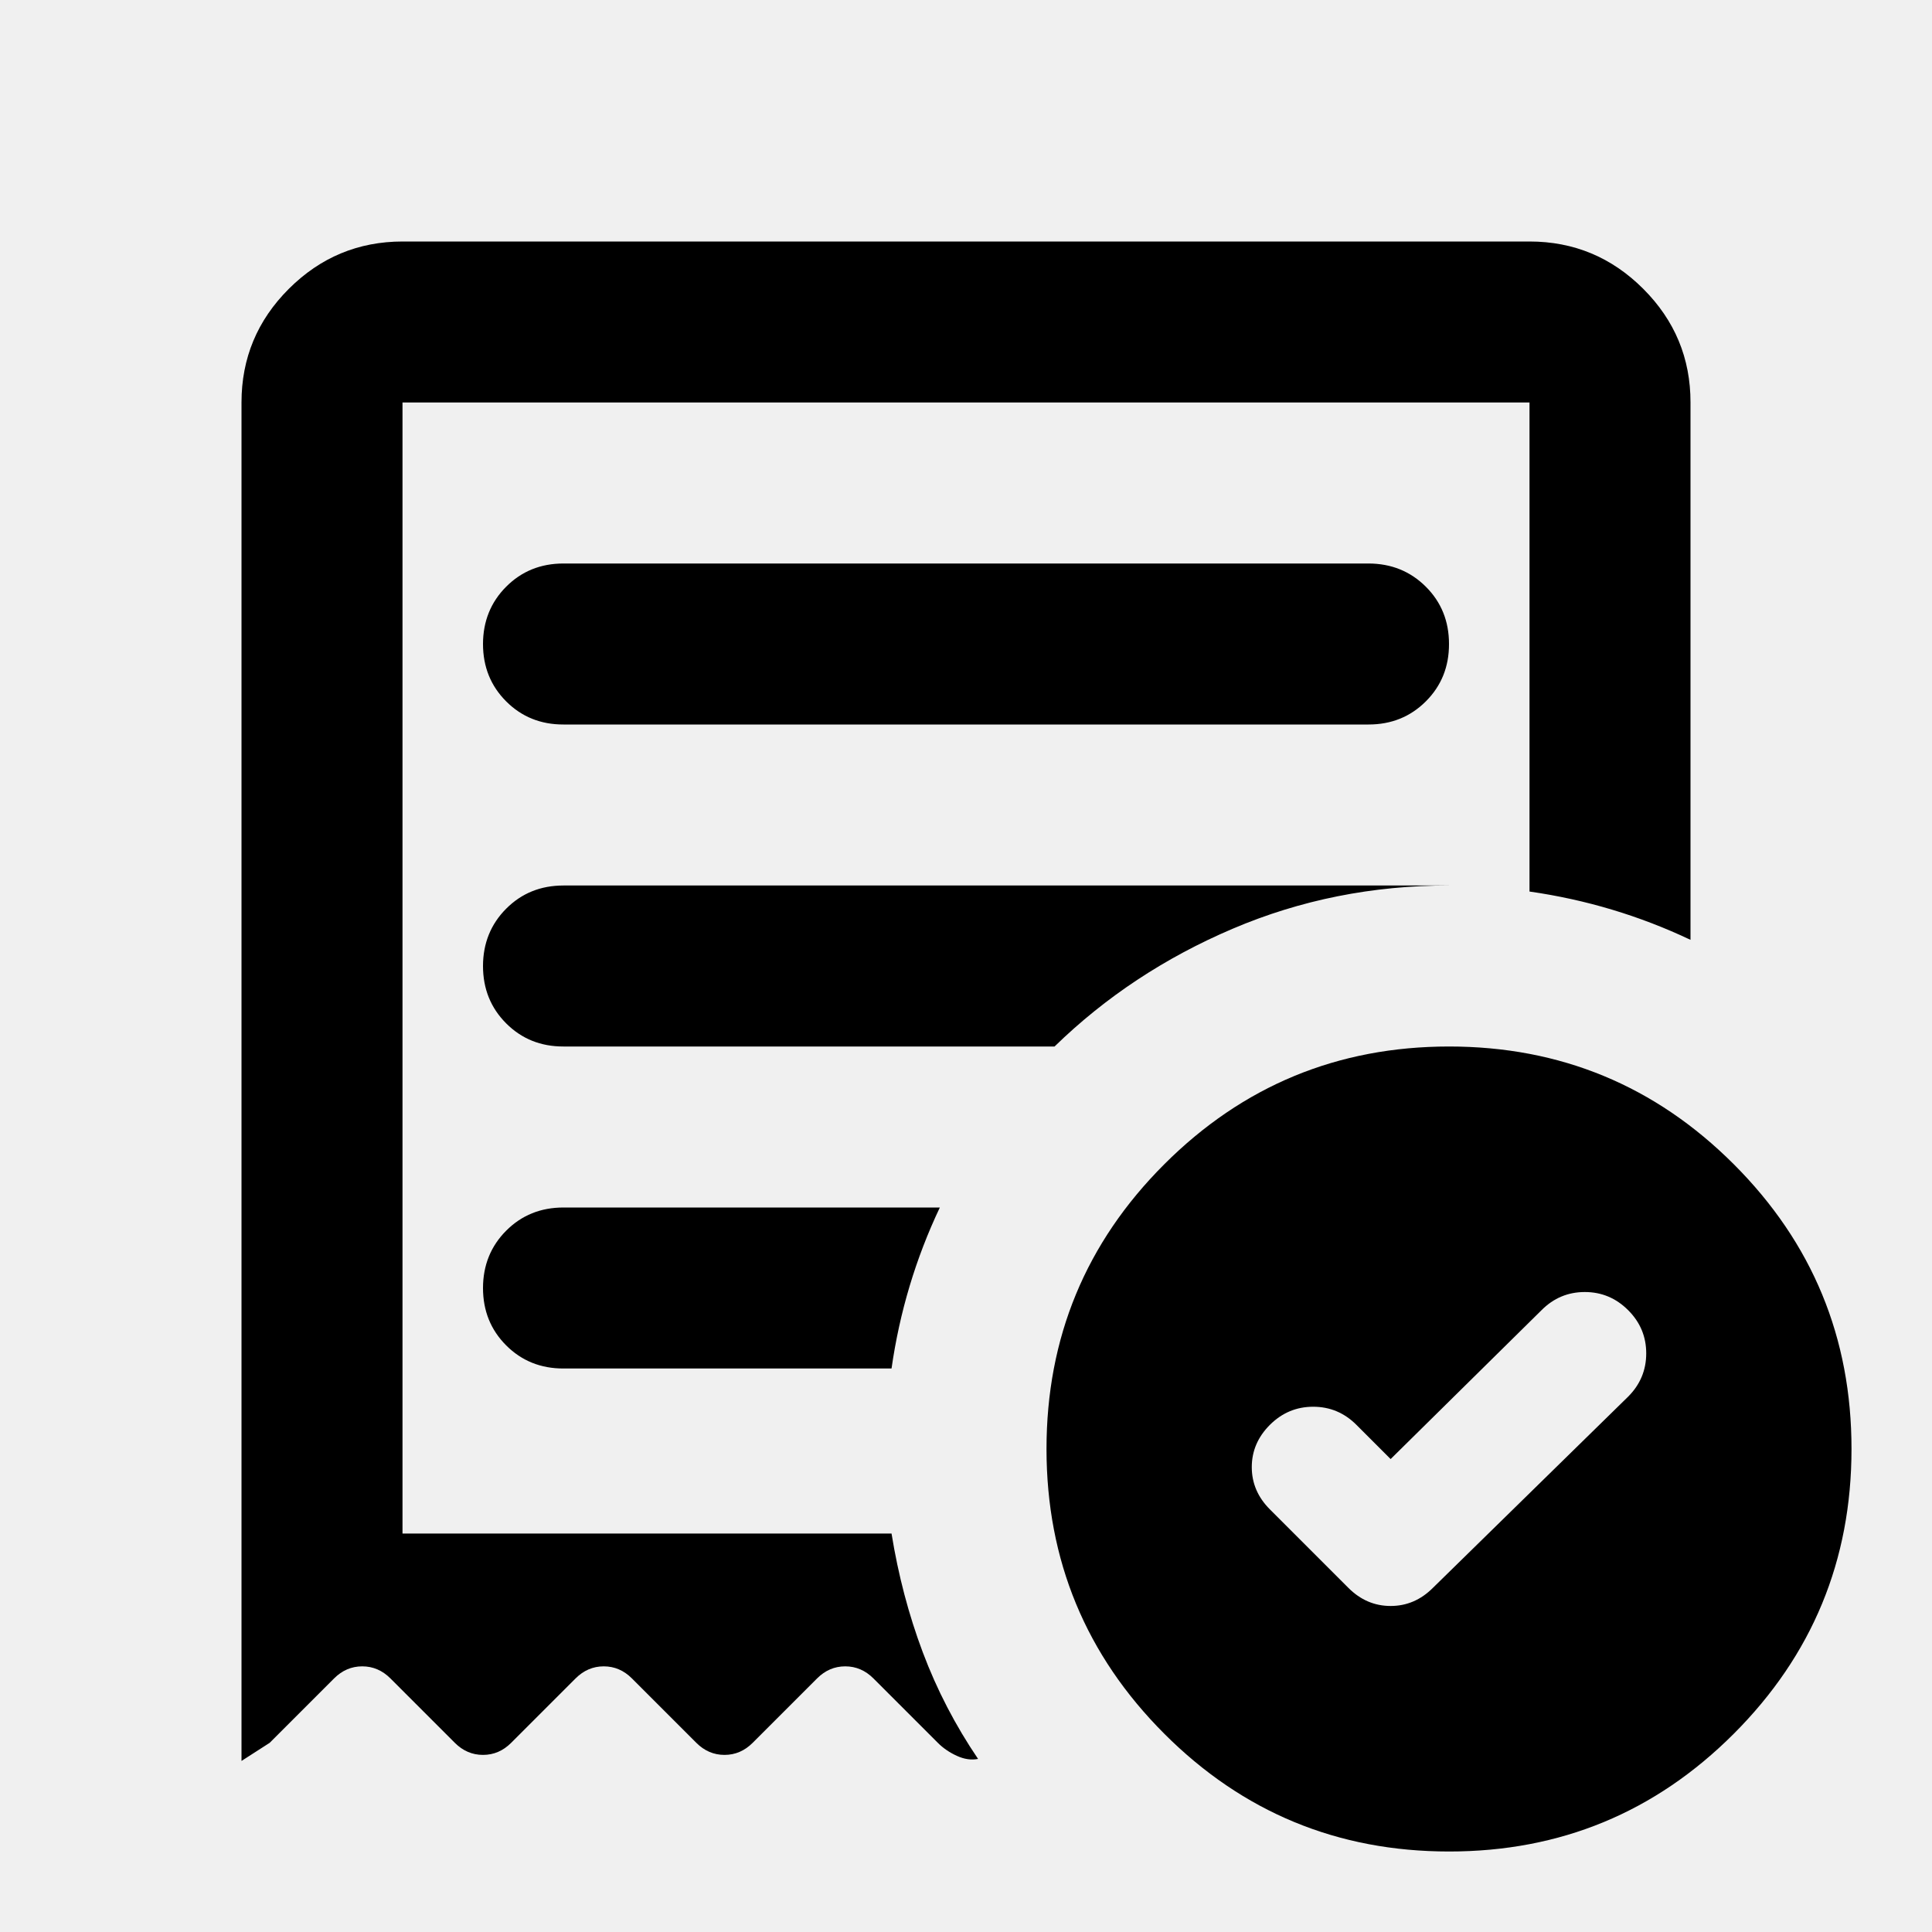
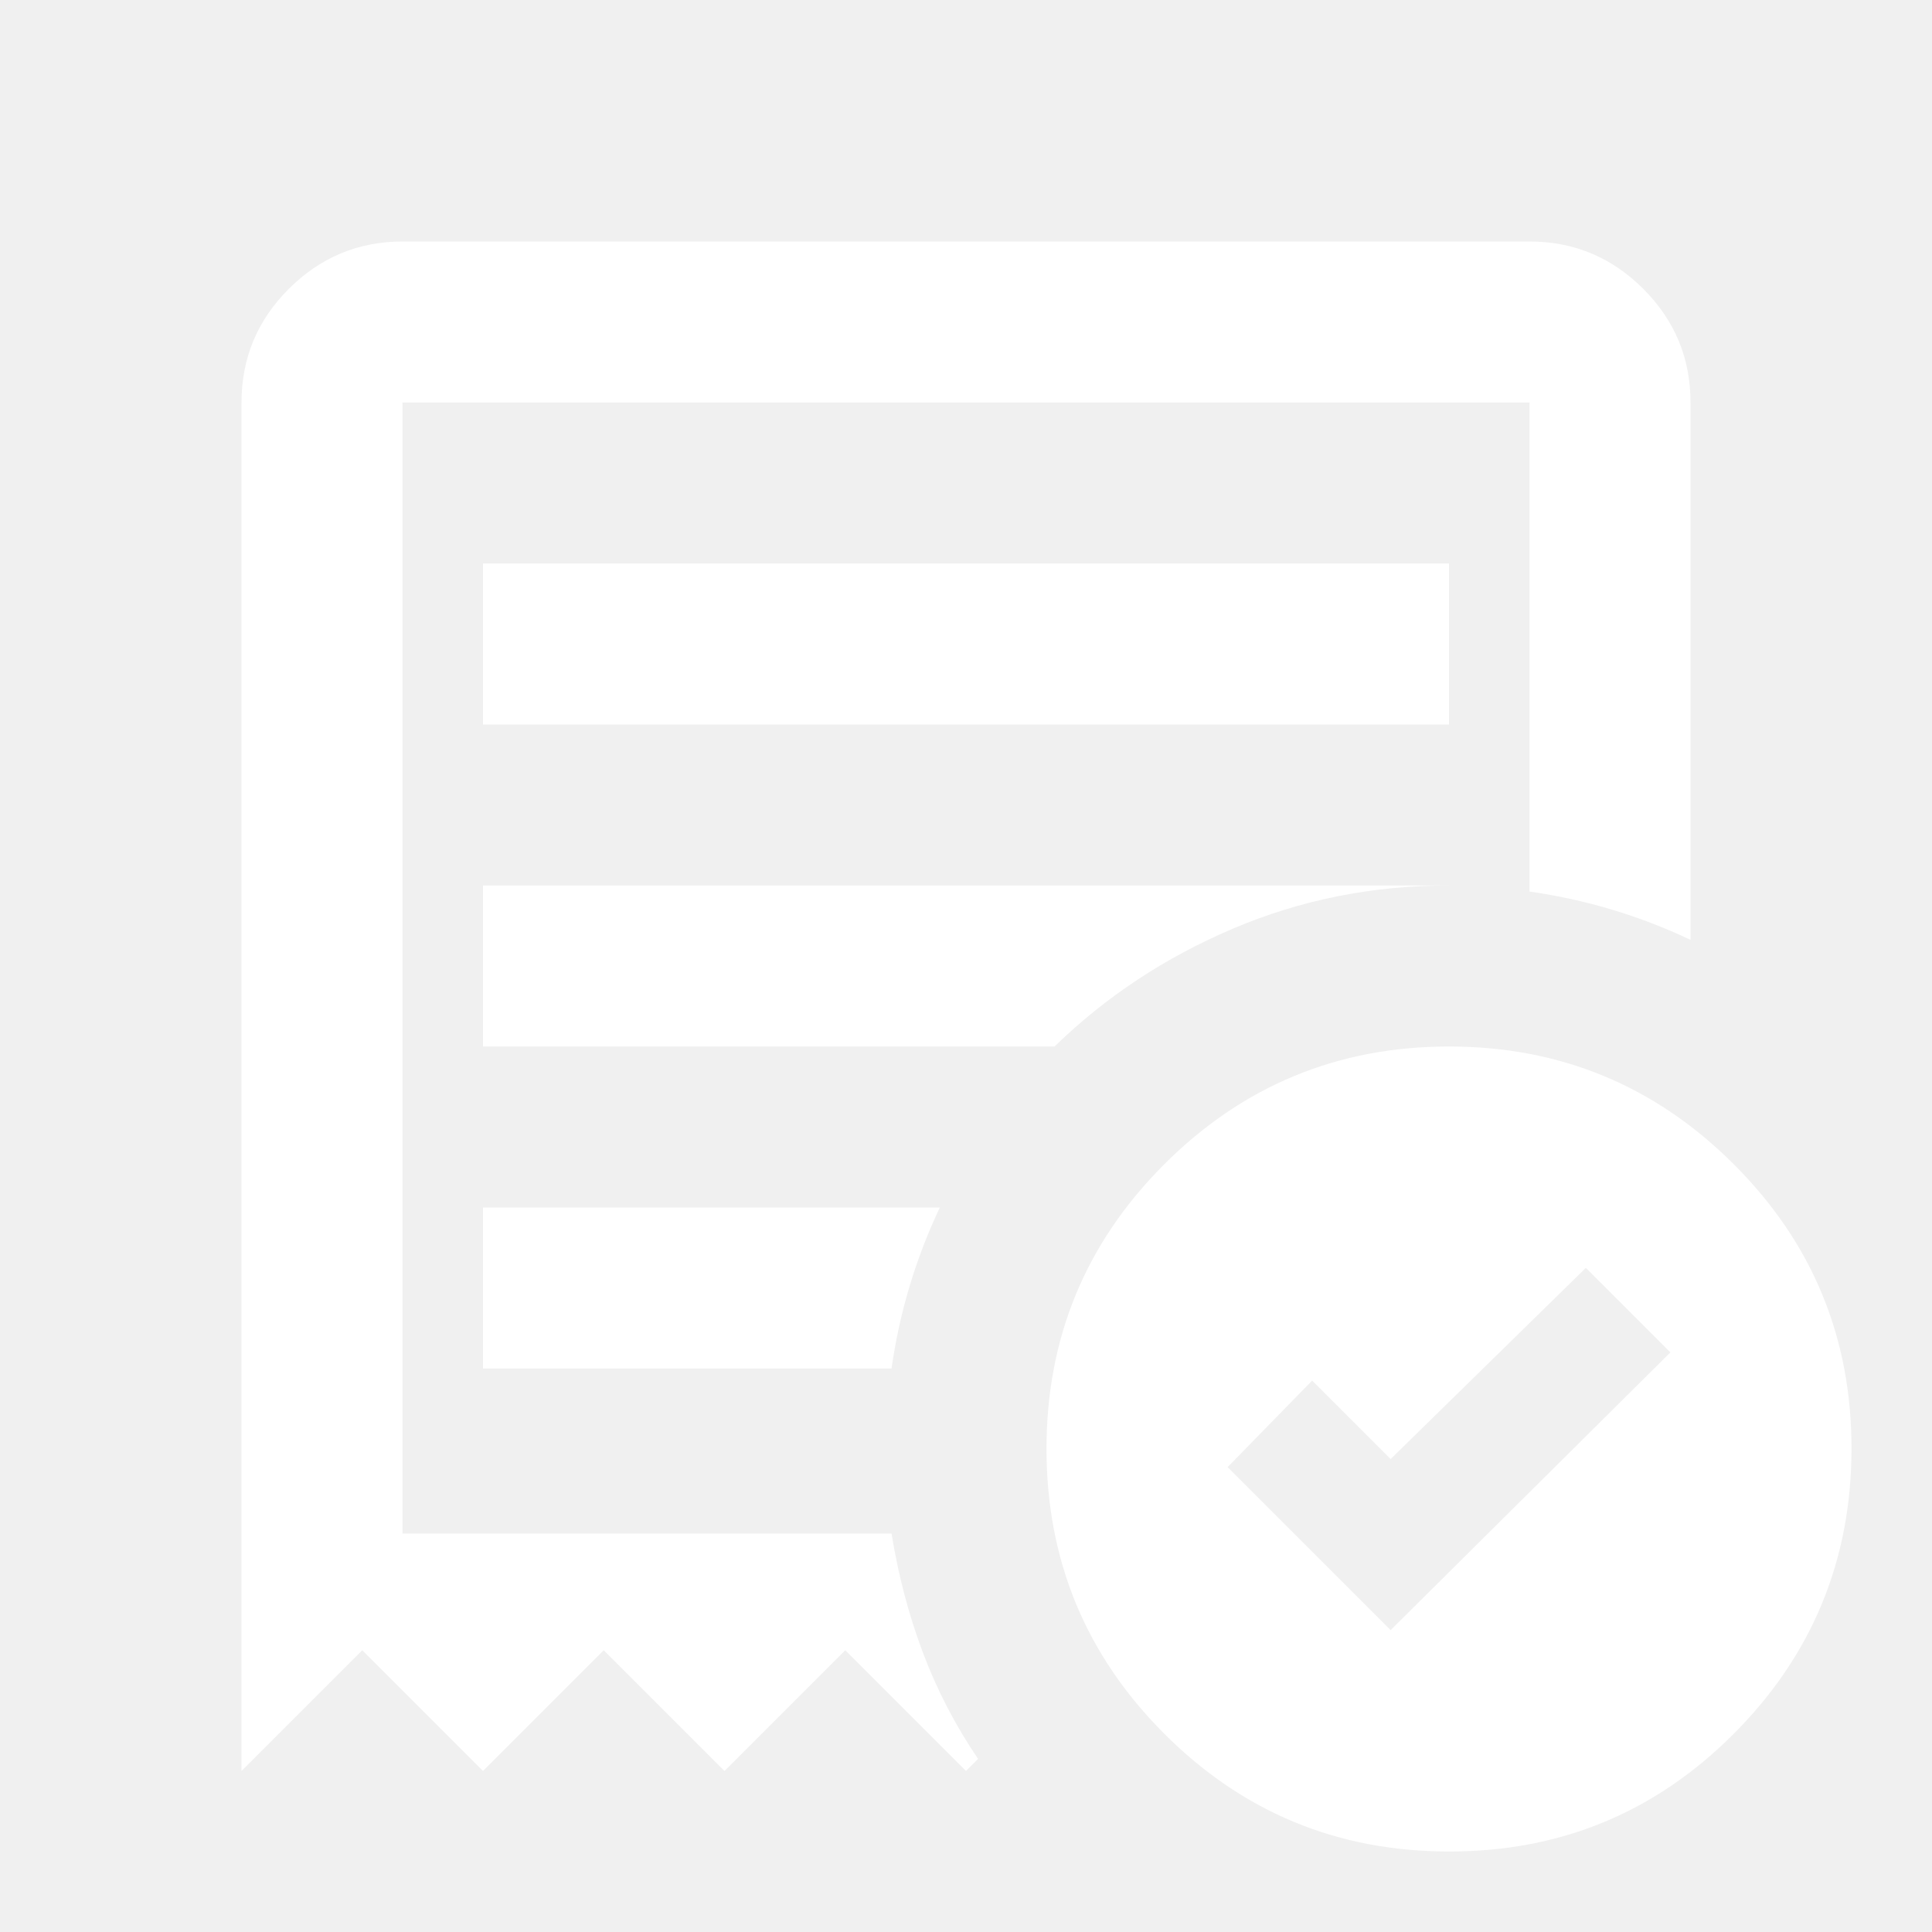
<svg xmlns="http://www.w3.org/2000/svg" width="1em" height="1em" viewBox="0 0 24 24">
-   <path fill="currentColor" d="m17.275 18.125l-.425-.425q-.225-.225-.537-.225t-.538.225q-.225.225-.225.525t.225.525l.975.975q.225.225.525.225t.525-.225l2.425-2.375q.225-.225.225-.538t-.225-.537q-.225-.225-.538-.225t-.537.225zM7 9h10q.425 0 .713-.288T18 8q0-.425-.288-.712T17 7H7q-.425 0-.712.288T6 8q0 .425.288.713T7 9m11 14q-2.075 0-3.537-1.463T13 18q0-2.075 1.463-3.537T18 13q2.075 0 3.538 1.463T23 18q0 2.075-1.463 3.538T18 23M3 21.875V5q0-.825.588-1.412T5 3h14q.825 0 1.413.588T21 5v6.675q-.475-.225-.975-.375T19 11.075V5H5v14.05h6.075q.125.775.388 1.475t.687 1.325q-.125.025-.263-.038t-.237-.162l-.8-.8q-.15-.15-.35-.15t-.35.15l-.8.8q-.15.15-.35.15t-.35-.15l-.8-.8q-.15-.15-.35-.15t-.35.15l-.8.8q-.15.15-.35.15t-.35-.15l-.8-.8q-.15-.15-.35-.15t-.35.15l-.8.8zM7 17h4.075q.075-.525.225-1.025t.375-.975H7q-.425 0-.712.288T6 16q0 .425.288.713T7 17m0-4h6.1q.95-.925 2.213-1.463T18 11H7q-.425 0-.712.288T6 12q0 .425.288.713T7 13m-2 6.05V5z" />
+   <path fill="white" d="m17.275 20.25l3.475-3.45l-1.05-1.05l-2.425 2.375l-.975-.975l-1.05 1.075zM6 9h12V7H6zm12 14q-2.075 0-3.537-1.463T13 18t1.463-3.537T18 13t3.538 1.463T23 18t-1.463 3.538T18 23M3 22V5q0-.825.588-1.412T5 3h14q.825 0 1.413.588T21 5v6.675q-.475-.225-.975-.375T19 11.075V5H5v14.05h6.075q.125.775.388 1.475t.687 1.325L12 22l-1.5-1.5L9 22l-1.5-1.5L6 22l-1.5-1.5zm3-5h5.075q.075-.525.225-1.025t.375-.975H6zm0-4h7.1q.95-.925 2.213-1.463T18 11H6zm-1 6.05V5z" />
</svg>
